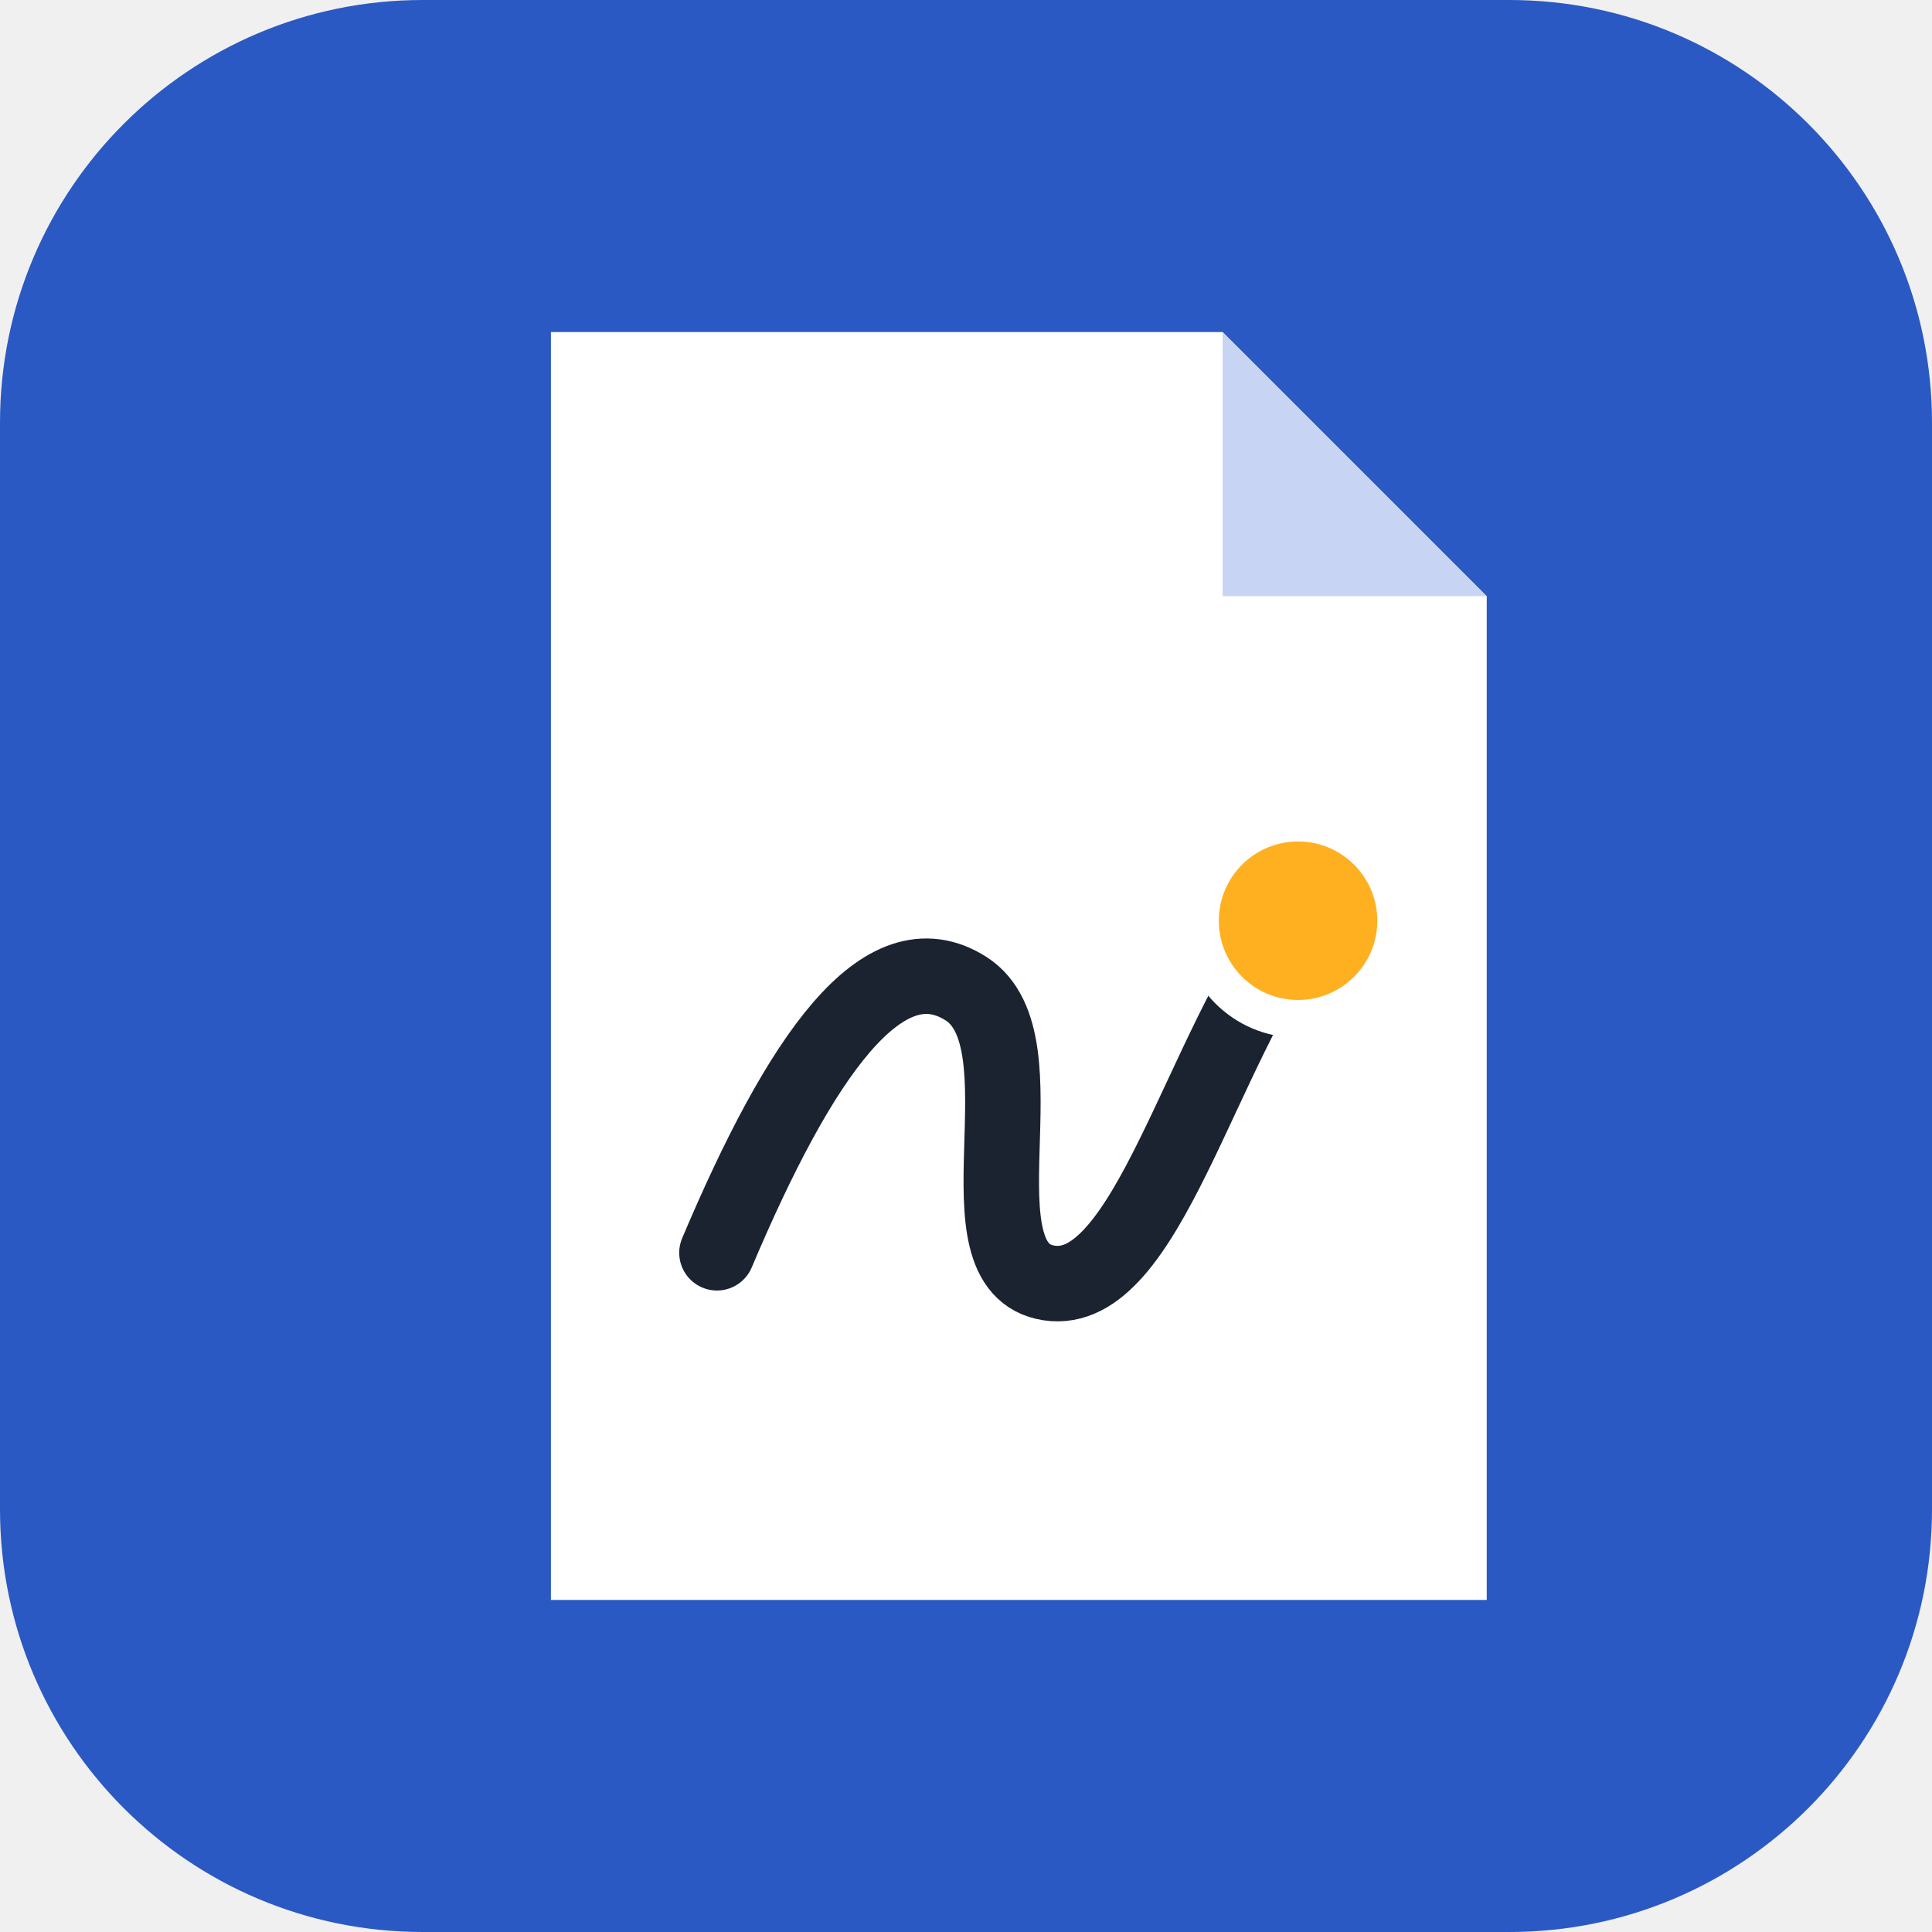
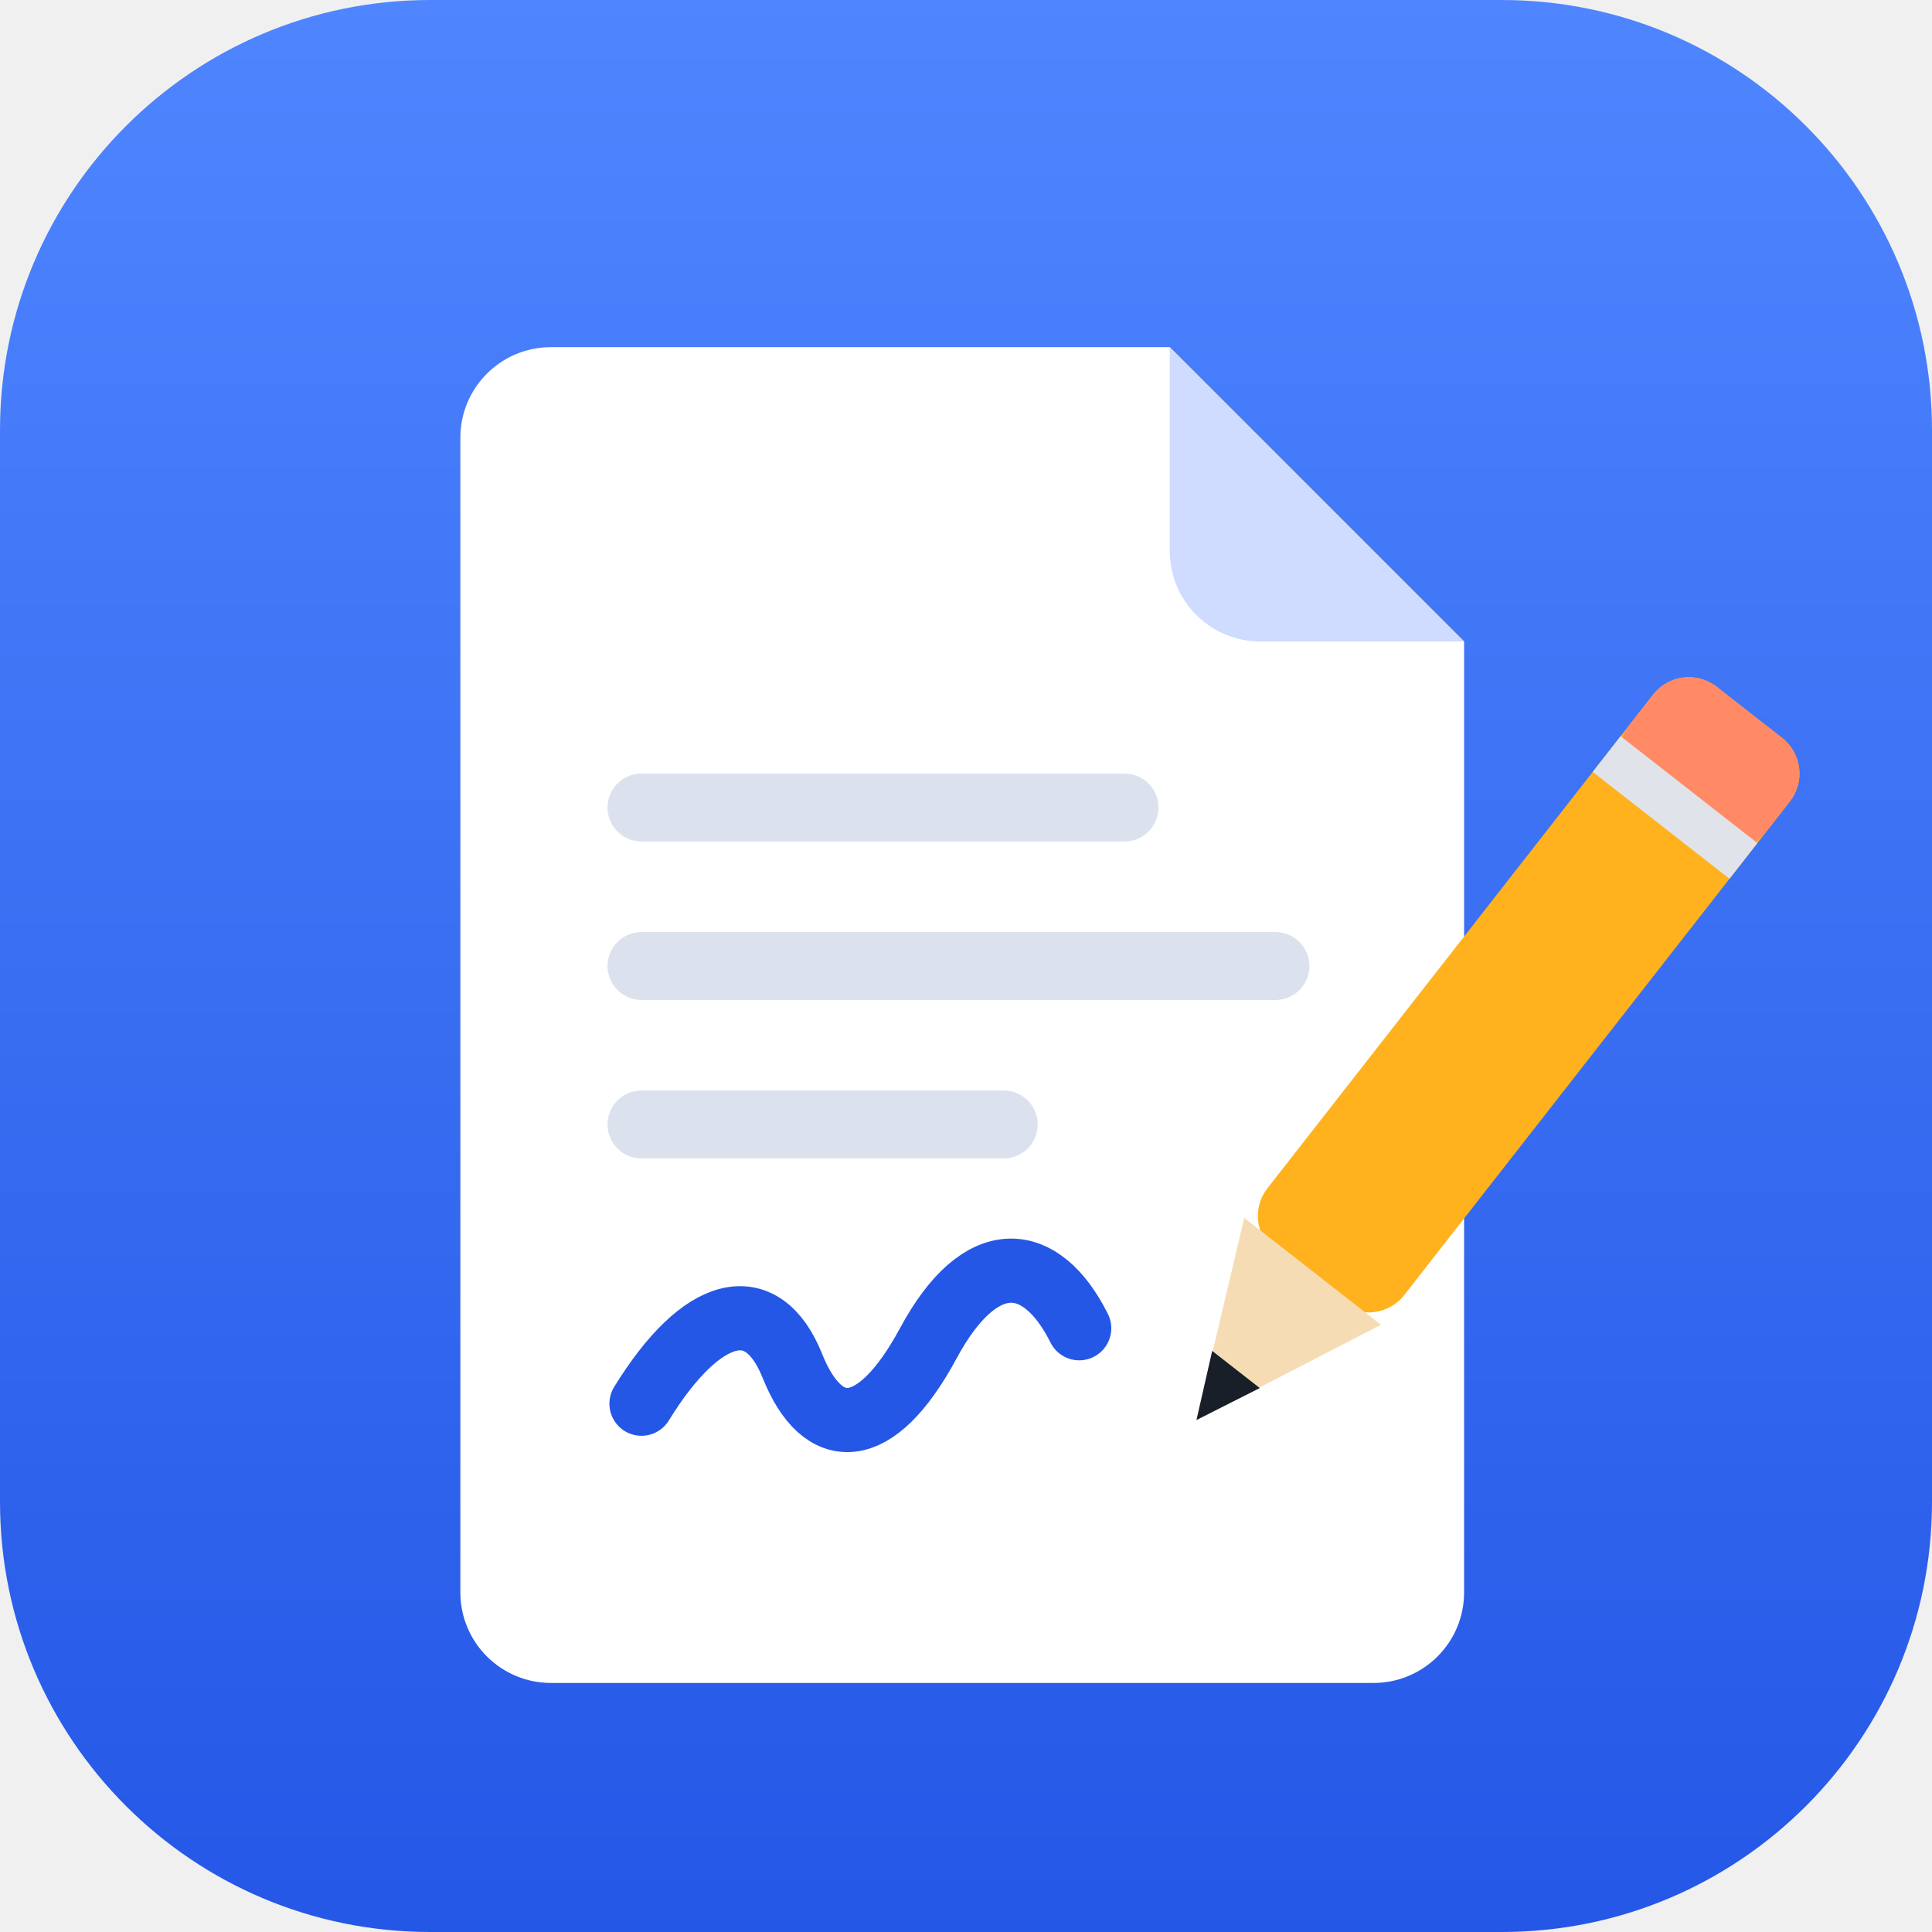
<svg xmlns="http://www.w3.org/2000/svg" viewBox="0 0 512 512">
-   <rect width="512" height="512" rx="112" fill="#2b59c3" />
-   <path d="M146 88h178l70 70v266H146z" fill="#ffffff" />
-   <path d="M324 88v70h70z" fill="#c7d4f4" />
-   <path d="M190 332c22-52 44-84 66-70s-4 74 22 78 40-62 66-96" fill="none" stroke="#1b2230" stroke-width="20" stroke-linecap="round" stroke-linejoin="round" />
-   <circle cx="344" cy="244" r="26" fill="#ffb020" stroke="#ffffff" stroke-width="10" />
+   <defs>
+     <linearGradient id="g" x1="0" y1="0" x2="0" y2="1">
+       <stop offset="0" stop-color="#4f86ff" />
+       <stop offset="1" stop-color="#2457e6" />
+     </linearGradient>
+   </defs>
+   <rect width="512" height="512" rx="114" fill="url(#g)" />
+   <path d="M146 92h164l78 78v252a24 24 0 0 1-24 24H146a24 24 0 0 1-24-24V116a24 24 0 0 1 24-24z" fill="#ffffff" />
+   <path d="M310 92v54a24 24 0 0 0 24 24h54z" fill="#cfdcff" />
+   <path d="M170 214h128M170 256h168M170 298h96" stroke="#dbe2ee" stroke-width="18" stroke-linecap="round" />
+   <path d="M170 372c16-26 32-30 40-10s22 20 36-6 30-24 40-4" fill="none" stroke="#2457e6" stroke-width="17" stroke-linecap="round" stroke-linejoin="round" />
+   <g transform="rotate(38 352 330)">
+     <rect x="330" y="150" width="46" height="190" rx="12" fill="#ffb21e" />
+     <rect x="330" y="150" width="46" height="34" rx="12" fill="#ff8a65" />
+     <rect x="330" y="176" width="46" height="12" fill="#e0e4ea" />
+     <path d="M330 338h46l-23 50z" fill="#f6dcb4" />
+     <path d="M345 371h16l-8 17z" fill="#191f28" />
+   </g>
</svg>
